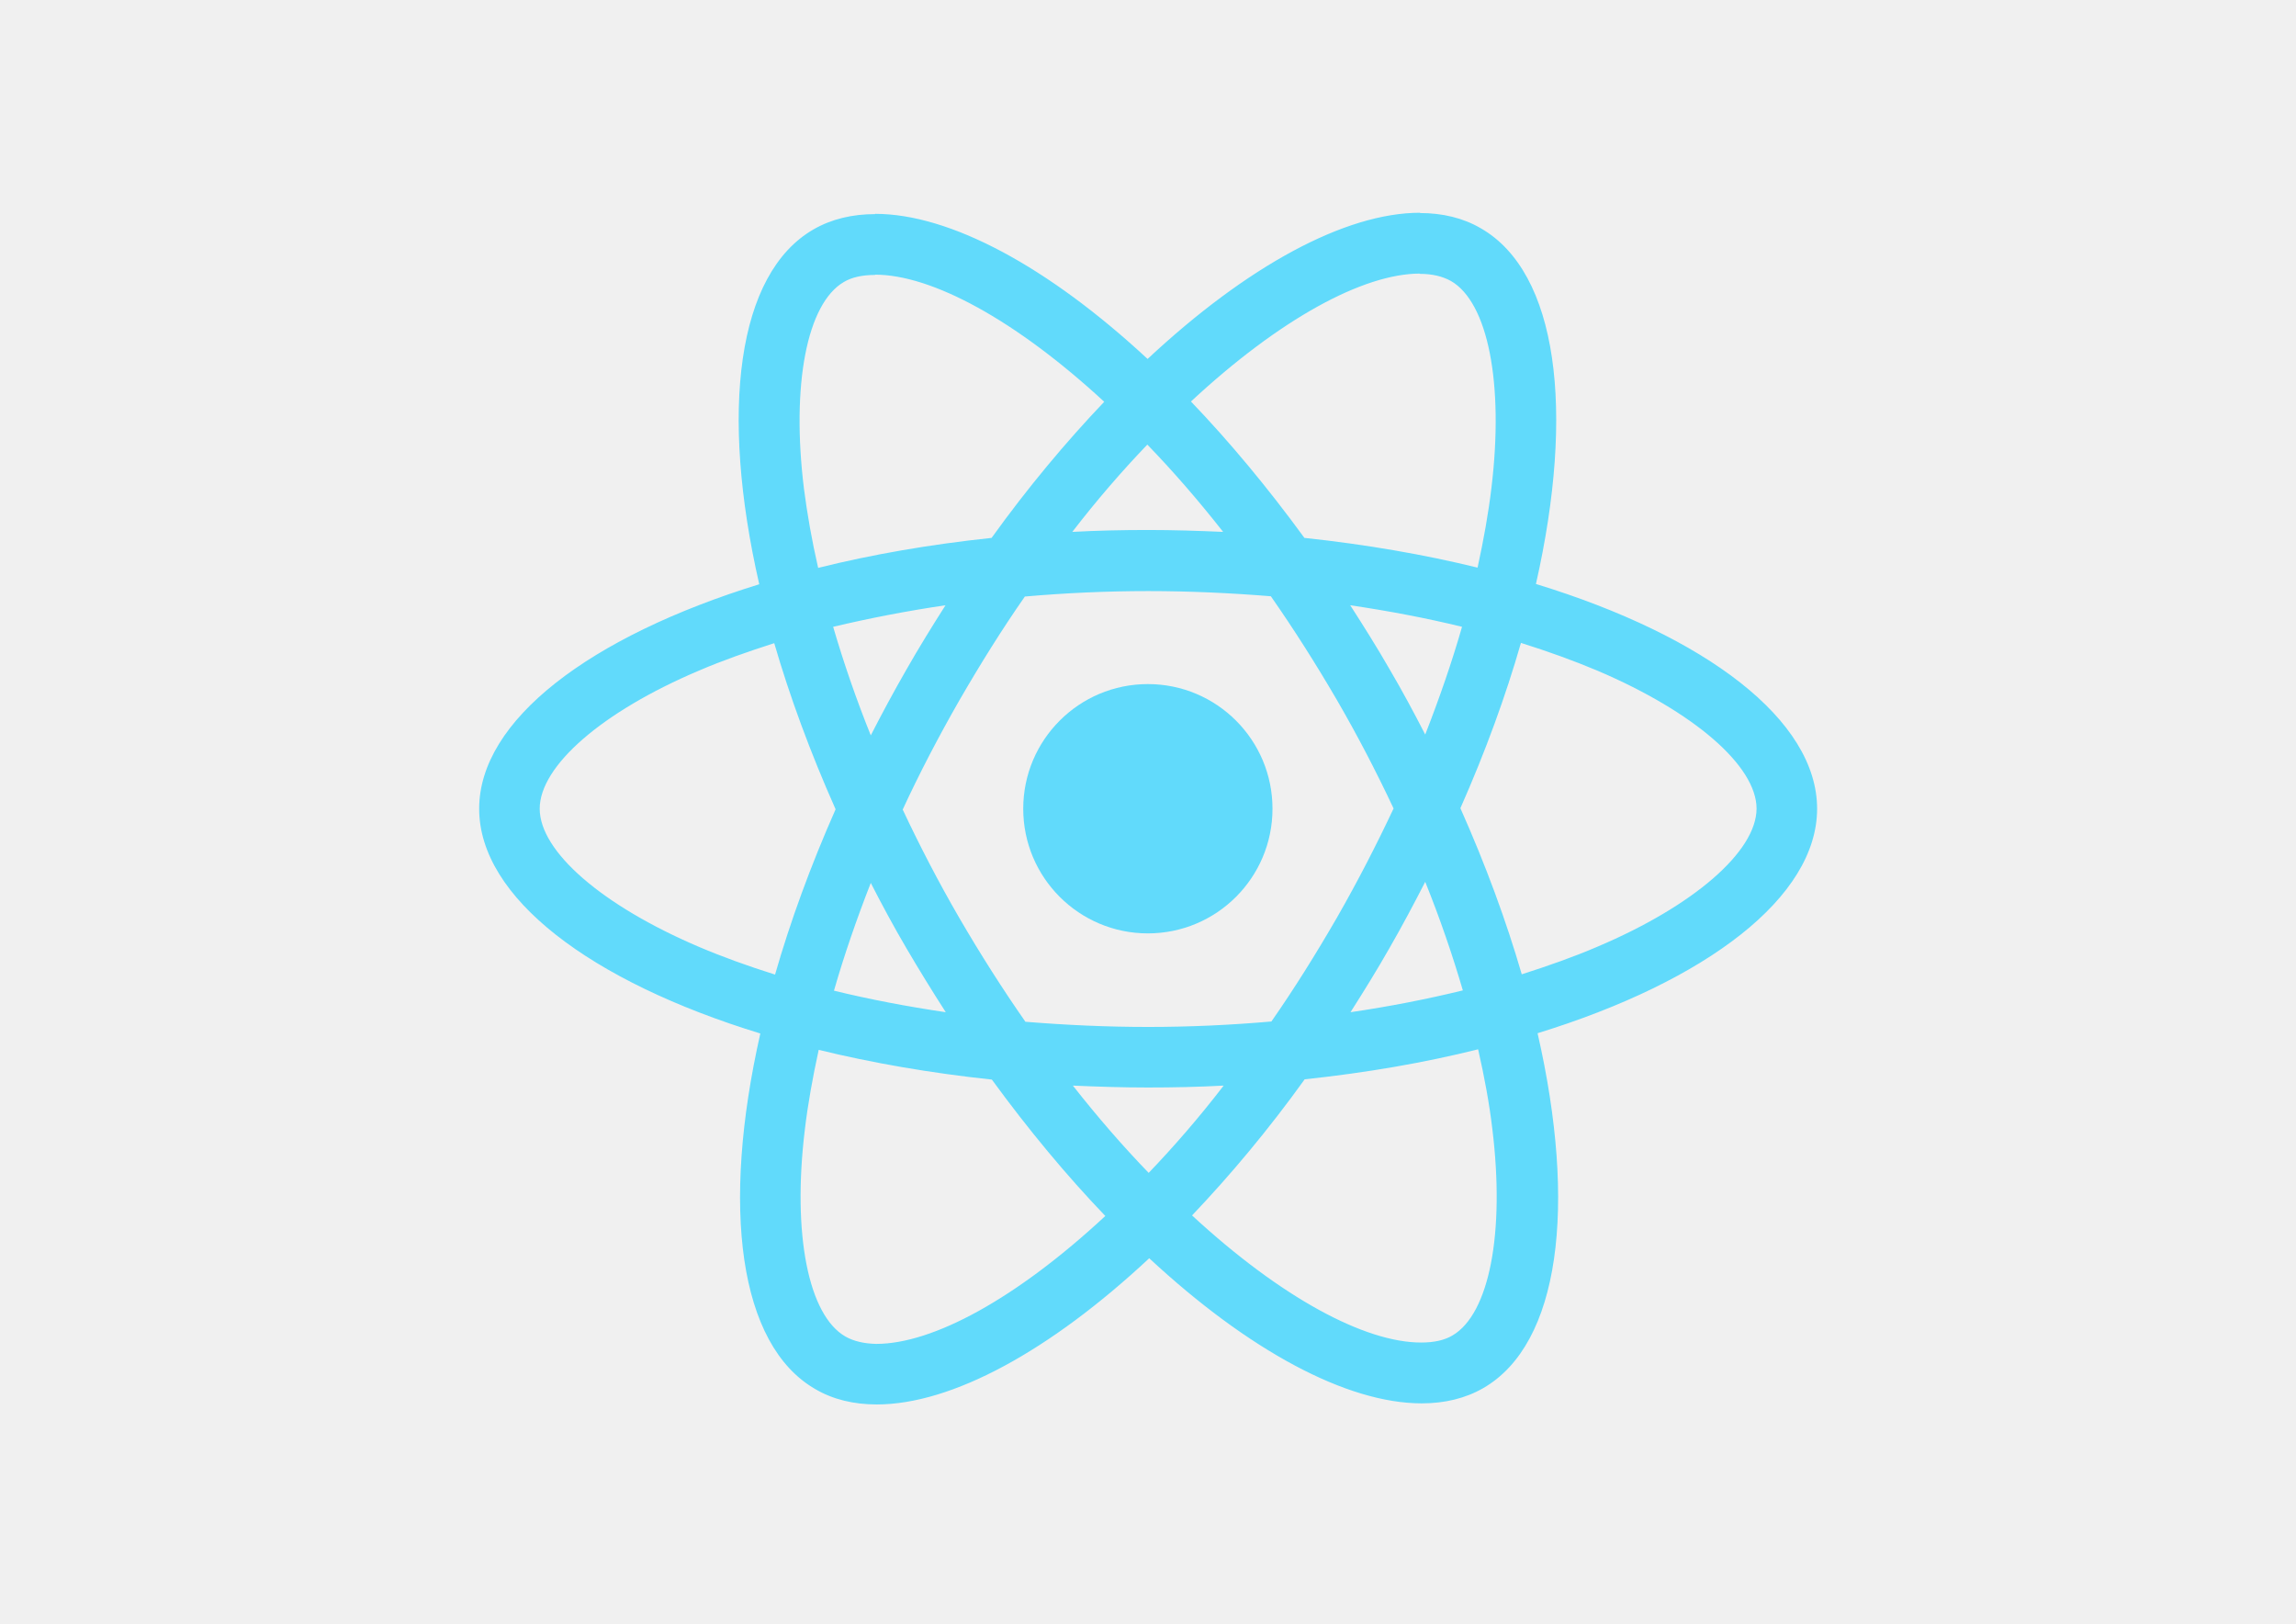
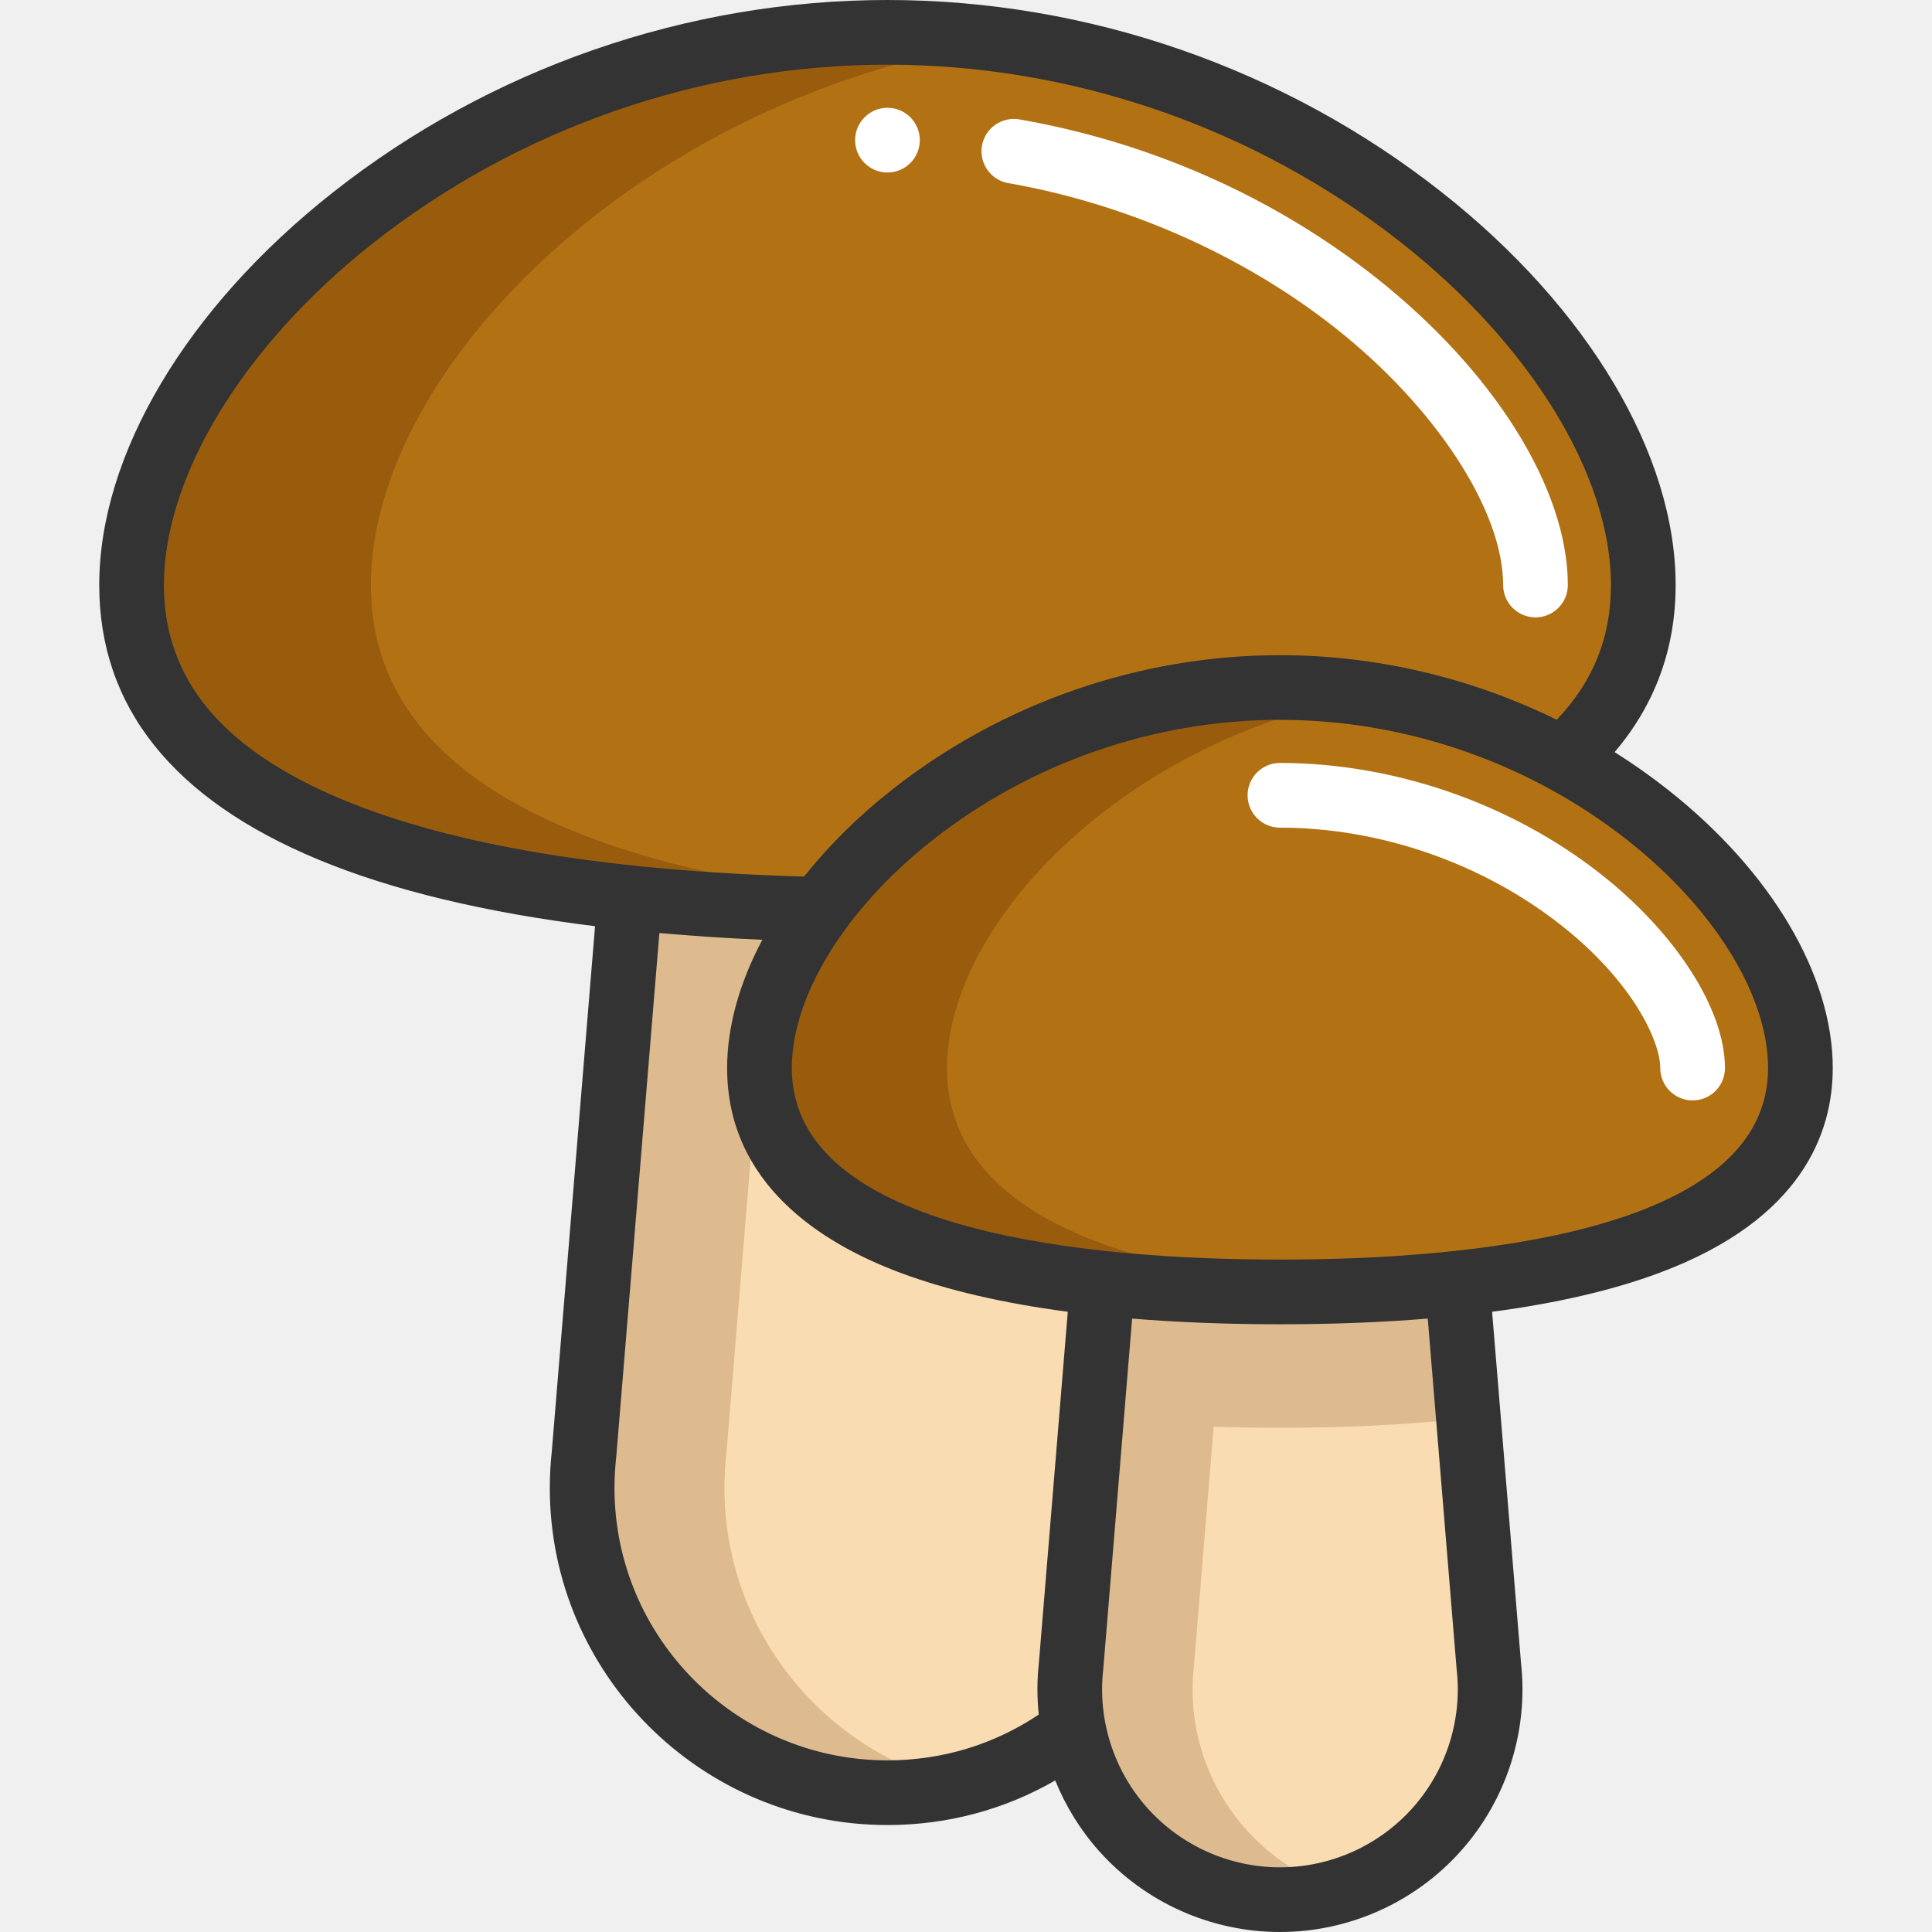
- <svg xmlns="http://www.w3.org/2000/svg" viewBox="0 0 841.9 595.3">
-   <g fill="#61DAFB">
-     <path d="M666.3 296.5c0-32.5-40.7-63.3-103.1-82.4 14.4-63.6 8-114.2-20.2-130.4-6.5-3.8-14.1-5.6-22.4-5.6v22.3c4.6 0 8.3.9 11.4 2.6 13.6 7.8 19.5 37.5 14.9 75.7-1.1 9.4-2.9 19.3-5.1 29.4-19.6-4.8-41-8.5-63.5-10.9-13.5-18.5-27.5-35.3-41.6-50 32.6-30.3 63.2-46.9 84-46.9V78c-27.5 0-63.5 19.6-99.9 53.6-36.4-33.8-72.4-53.2-99.9-53.2v22.3c20.7 0 51.4 16.5 84 46.6-14 14.7-28 31.4-41.3 49.9-22.6 2.4-44 6.1-63.6 11-2.3-10-4-19.7-5.2-29-4.7-38.2 1.1-67.9 14.6-75.8 3-1.8 6.9-2.6 11.5-2.6V78.5c-8.4 0-16 1.8-22.6 5.6-28.1 16.2-34.4 66.7-19.9 130.1-62.2 19.2-102.7 49.9-102.7 82.3 0 32.5 40.7 63.3 103.1 82.4-14.4 63.6-8 114.2 20.2 130.4 6.5 3.8 14.1 5.6 22.5 5.6 27.5 0 63.5-19.6 99.9-53.6 36.4 33.8 72.4 53.2 99.9 53.2 8.4 0 16-1.8 22.6-5.6 28.1-16.2 34.4-66.7 19.9-130.1 62-19.1 102.5-49.9 102.5-82.3zm-130.2-66.7c-3.7 12.9-8.3 26.2-13.5 39.5-4.1-8-8.4-16-13.1-24-4.6-8-9.5-15.8-14.4-23.4 14.2 2.1 27.9 4.7 41 7.9zm-45.8 106.5c-7.8 13.5-15.8 26.3-24.1 38.2-14.9 1.3-30 2-45.2 2-15.1 0-30.2-.7-45-1.9-8.3-11.9-16.4-24.6-24.2-38-7.6-13.1-14.5-26.4-20.8-39.8 6.2-13.4 13.2-26.8 20.7-39.9 7.8-13.5 15.8-26.3 24.1-38.2 14.9-1.3 30-2 45.2-2 15.1 0 30.2.7 45 1.9 8.3 11.9 16.4 24.6 24.2 38 7.6 13.1 14.5 26.4 20.8 39.8-6.3 13.4-13.2 26.8-20.7 39.9zm32.3-13c5.4 13.4 10 26.8 13.8 39.8-13.1 3.2-26.9 5.9-41.2 8 4.9-7.7 9.8-15.6 14.4-23.7 4.6-8 8.9-16.1 13-24.1zM421.2 430c-9.3-9.6-18.6-20.3-27.8-32 9 .4 18.2.7 27.5.7 9.4 0 18.7-.2 27.8-.7-9 11.7-18.3 22.4-27.5 32zm-74.4-58.9c-14.2-2.1-27.9-4.7-41-7.9 3.7-12.9 8.3-26.2 13.5-39.5 4.1 8 8.4 16 13.1 24 4.7 8 9.5 15.8 14.4 23.4zM420.7 163c9.3 9.6 18.6 20.3 27.8 32-9-.4-18.2-.7-27.5-.7-9.4 0-18.7.2-27.8.7 9-11.7 18.3-22.4 27.5-32zm-74 58.9c-4.9 7.7-9.8 15.6-14.4 23.7-4.6 8-8.9 16-13 24-5.4-13.4-10-26.8-13.8-39.8 13.1-3.1 26.9-5.8 41.2-7.9zm-90.5 125.2c-35.4-15.1-58.3-34.9-58.3-50.6 0-15.7 22.9-35.6 58.3-50.6 8.6-3.7 18-7 27.7-10.1 5.7 19.6 13.2 40 22.5 60.9-9.2 20.8-16.6 41.1-22.2 60.6-9.9-3.1-19.3-6.5-28-10.2zM310 490c-13.6-7.8-19.5-37.5-14.9-75.7 1.1-9.4 2.9-19.3 5.1-29.4 19.6 4.8 41 8.5 63.5 10.9 13.5 18.5 27.5 35.3 41.6 50-32.6 30.3-63.2 46.9-84 46.9-4.5-.1-8.3-1-11.3-2.7zm237.2-76.2c4.7 38.2-1.1 67.9-14.6 75.8-3 1.8-6.9 2.6-11.5 2.6-20.7 0-51.4-16.5-84-46.6 14-14.7 28-31.4 41.3-49.9 22.6-2.4 44-6.1 63.6-11 2.3 10.1 4.1 19.8 5.2 29.1zm38.5-66.7c-8.6 3.7-18 7-27.7 10.1-5.7-19.6-13.2-40-22.5-60.9 9.2-20.8 16.6-41.1 22.2-60.6 9.9 3.1 19.3 6.5 28.1 10.2 35.4 15.1 58.3 34.9 58.3 50.6-.1 15.7-23 35.6-58.4 50.6zM320.8 78.4z" />
-     <circle cx="420.9" cy="296.5" r="45.7" />
-     <path d="M520.5 78.1z" />
+ <svg xmlns="http://www.w3.org/2000/svg" version="1.1" id="Layer_1" x="0px" y="0px" viewBox="0 0 511.999 511.999" style="enable-background:new 0 0 511.999 511.999;" xml:space="preserve">
+   <path style="fill:#B27214;" d="M414.031,201.193c37.973,20.375,63.102,53.64,63.102,81.854c0,34.659-37.905,51.423-90.962,57.068  c-14.661,1.554-30.477,2.263-46.978,2.263c-16.49,0-32.305-0.708-46.967-2.263c-53.057-5.645-90.962-22.409-90.962-57.068  c0-13.519,5.771-28.203,15.964-42.064c23.129-31.494,69.067-58.794,121.964-58.794C366.779,182.189,392.479,189.617,414.031,201.193  z" />
+   <path style="fill:#995C0D;" d="M341.934,340.115c-53.057-5.645-90.962-22.409-90.962-57.068c0-13.519,5.771-28.203,15.964-42.064  c19.42-26.443,54.921-49.92,97.118-56.775c-8.064-1.311-16.372-2.019-24.859-2.019c-52.897,0-98.835,27.3-121.964,58.794  c-10.193,13.861-15.964,28.546-15.964,42.064c0,34.659,37.905,51.423,90.962,57.068c14.661,1.554,30.477,2.263,46.966,2.263  c8.491,0,16.795-0.191,24.858-0.585C356.445,341.421,349.052,340.869,341.934,340.115z" />
+   <path style="fill:#B27214;" d="M435.492,155.037c0,18.867-7.736,34.076-21.461,46.155c-21.552-11.576-47.252-19.004-74.838-19.004  c-52.897,0-98.835,27.3-121.964,58.794c-17.575-0.4-34.488-1.406-50.452-3.108c-76.952-8.205-131.906-32.545-131.906-82.837  c0-64.233,89.682-146.465,200.31-146.465S435.492,90.804,435.492,155.037z" />
+   <path style="fill:#995C0D;" d="M98.291,155.037c0-57.968,73.043-130.583,168.601-144.201c-10.329-1.472-20.918-2.264-31.71-2.264  c-110.628,0-200.31,82.231-200.31,146.465c0,50.292,54.954,74.632,131.906,82.837c15.964,1.703,32.877,2.708,50.452,3.108  c1.047-1.425,2.155-2.837,3.295-4.243C148.682,227.554,98.291,203.195,98.291,155.037z" />
+   <path style="fill:#F9DCB2;" d="M339.194,503.424c-27.414,0-49.789-19.667-54.703-45.104c-0.663-3.405-1.006-6.925-1.006-10.513  c0-2.068,0.114-4.171,0.354-6.285l5.417-65.742l2.754-33.448l0.217-2.217c14.661,1.554,30.477,2.263,46.966,2.263  c16.501,0,32.317-0.708,46.978-2.263l0.217,2.217l2.754,33.448l5.405,65.742C398.25,474.535,372.413,503.424,339.194,503.424z" />
+   <g>
+     <path style="fill:#DDBB8E;" d="M317.058,458.32c-0.663-3.405-1.006-6.925-1.006-10.513c0-2.068,0.114-4.171,0.354-6.285   l5.417-65.742l2.754-33.448l0.015-0.157c-11.242-0.306-22.091-0.971-32.365-2.06l-0.217,2.217l-2.754,33.448l-5.417,65.742   c-0.24,2.114-0.354,4.217-0.354,6.285c0,3.588,0.343,7.108,1.006,10.513c4.914,25.437,27.289,45.104,54.703,45.104   c5.678,0,11.134-0.862,16.27-2.427C335.819,495.004,320.952,478.48,317.058,458.32z" />
+     <path style="fill:#DDBB8E;" d="M389.143,375.78c-0.983,0.114-1.977,0.229-2.971,0.331c-14.661,1.554-30.477,2.263-46.978,2.263   c-16.49,0-32.305-0.708-46.967-2.263c-0.994-0.103-1.988-0.217-2.971-0.331l2.754-33.448l0.217-2.217   c14.661,1.554,30.477,2.263,46.967,2.263c16.501,0,32.317-0.708,46.978-2.263l0.217,2.217L389.143,375.78z" />
  </g>
+   <path style="fill:#F9DCB2;" d="M283.839,441.522c-0.24,2.114-0.354,4.217-0.354,6.285c0,3.588,0.343,7.108,1.006,10.513  c-13.587,10.479-30.648,16.764-49.309,16.764c-45.15,0-80.906-36.739-80.906-80.757c0-3.017,0.171-6.068,0.514-9.142l8.776-106.526  l3.085-37.527l0.126-3.257c15.964,1.703,32.877,2.708,50.452,3.108c-9.828,13.359-15.541,27.483-15.941,40.59  c-0.011,0.491-0.023,0.983-0.023,1.474c0,34.659,37.905,51.423,90.962,57.068l-0.217,2.217L283.839,441.522z" />
+   <g>
+     <path style="fill:#DDBB8E;" d="M191.985,394.327c0-3.017,0.171-6.068,0.514-9.142l8.776-106.526l3.085-37.527l0.022-0.557   c-12.992-0.53-25.569-1.417-37.604-2.7l-0.126,3.257l-3.085,37.527l-8.776,106.526c-0.343,3.074-0.514,6.125-0.514,9.142   c0,44.018,35.756,80.757,80.906,80.757c6.511,0,12.823-0.782,18.864-2.223C218.188,464.323,191.985,432.003,191.985,394.327z" />
+     <path style="fill:#DDBB8E;" d="M217.229,240.983c-9.828,13.359-15.541,27.483-15.941,40.59c-11.896-0.537-23.438-1.383-34.511-2.56   c-1.074-0.114-2.148-0.229-3.211-0.354l3.085-37.527l0.126-3.257C182.743,239.577,199.654,240.583,217.229,240.983z" />
+   </g>
+   <g>
+     <path style="fill:#FFFFFF;" d="M406.921,163.606c-4.733,0-8.571-3.837-8.571-8.571c0-19.764-17.895-47.154-44.528-68.159   c-24.384-19.229-55.144-32.849-86.617-38.35c-4.662-0.815-7.782-5.255-6.967-9.918c0.816-4.662,5.255-7.782,9.919-6.966   c34.718,6.069,67.32,20.514,94.279,41.776c31.493,24.835,51.055,56.11,51.055,81.618   C415.492,159.768,411.655,163.606,406.921,163.606z" />
+     <path style="fill:#FFFFFF;" d="M448.56,291.619c-4.733,0-8.571-3.837-8.571-8.571c0-6.892-6.992-22.659-26.258-37.852   c-20.842-16.436-48.01-25.862-74.535-25.862c-4.733,0-8.571-3.837-8.571-8.571s3.837-8.571,8.571-8.571   c30.304,0,61.34,10.768,85.149,29.544c19.916,15.706,32.784,35.847,32.784,51.311C457.131,287.781,453.294,291.619,448.56,291.619z   " />
+     <circle style="fill:#FFFFFF;" cx="235.186" cy="37.141" r="8.571" />
+   </g>
+   <path style="fill:#333333;" d="M442.036,209.305c-4.545-3.584-9.268-6.917-14.144-9.99c10.736-12.617,16.167-27.465,16.167-44.28  c0-34.569-23.153-73.467-61.933-104.05C340.437,18.107,288.249,0,235.179,0S129.922,18.107,88.231,50.986  c-38.78,30.583-61.933,69.481-61.933,104.05c0,32.306,19.559,56.796,58.136,72.791c19.576,8.118,44.098,14.007,73.261,17.626  L146.256,384.36c-0.367,3.332-0.552,6.684-0.552,9.965c0,49.255,40.139,89.328,89.476,89.328c15.853,0,31.014-4.065,44.468-11.818  c2.752,6.802,6.652,13.159,11.64,18.736c12.178,13.618,29.64,21.429,47.909,21.429c18.269,0,35.732-7.811,47.909-21.429  c12.15-13.586,17.968-31.757,15.977-49.869l-7.661-93.069c17.157-2.274,31.974-5.71,44.3-10.304  c38.001-14.162,45.977-37.334,45.977-54.28C485.699,258.433,469.378,230.865,442.036,209.305z M43.439,155.035  c0-28.926,21.231-63.638,55.406-90.59c38.682-30.504,87.098-47.304,136.334-47.304s97.654,16.799,136.334,47.304  c34.176,26.953,55.406,61.664,55.406,90.59c0,13.867-4.716,25.598-14.371,35.708c-22.714-11.16-47.886-17.118-73.351-17.118  c-37.14,0-73.663,12.672-102.84,35.681c-9.025,7.117-16.841,14.891-23.273,22.994c-52.112-1.491-93.173-8.317-122.087-20.306  C58.997,198.723,43.439,180.092,43.439,155.035z M235.179,466.511c-39.886,0-72.335-32.383-72.335-72.187  c0-2.69,0.155-5.447,0.461-8.192c0.009-0.081,0.017-0.163,0.024-0.246l11.415-138.625c8.732,0.779,17.823,1.378,27.281,1.792  c-6.055,11.389-9.329,22.987-9.329,33.996c0,30.702,25.002,46.464,45.977,54.28c12.327,4.594,27.143,8.03,44.3,10.304l-7.661,93.069  c-0.504,4.579-0.504,9.162-0.033,13.674C263.42,462.322,249.66,466.511,235.179,466.511z M386.012,442.229  c0.007,0.083,0.015,0.167,0.024,0.251c1.491,13.314-2.776,26.677-11.705,36.664c-8.931,9.986-21.736,15.714-35.132,15.714  c-13.396,0-26.202-5.727-35.132-15.714c-8.929-9.986-13.196-23.351-11.705-36.664c0.009-0.083,0.018-0.167,0.024-0.251l7.638-92.79  c12.102,0.994,25.156,1.504,39.174,1.504s27.074-0.51,39.174-1.504L386.012,442.229z M339.198,333.803  c-48.313,0-129.361-6.594-129.361-50.755c0-19.12,14.229-42.22,37.136-60.284c26.165-20.634,58.92-31.998,92.226-31.998  s66.059,11.363,92.226,31.998c22.906,18.064,37.136,41.164,37.136,60.284C468.558,327.209,387.511,333.803,339.198,333.803z" />
+   <g>
+ </g>
+   <g>
+ </g>
+   <g>
+ </g>
+   <g>
+ </g>
+   <g>
+ </g>
+   <g>
+ </g>
+   <g>
+ </g>
+   <g>
+ </g>
+   <g>
+ </g>
+   <g>
+ </g>
+   <g>
+ </g>
+   <g>
+ </g>
+   <g>
+ </g>
+   <g>
+ </g>
+   <g>
+ </g>
</svg>
